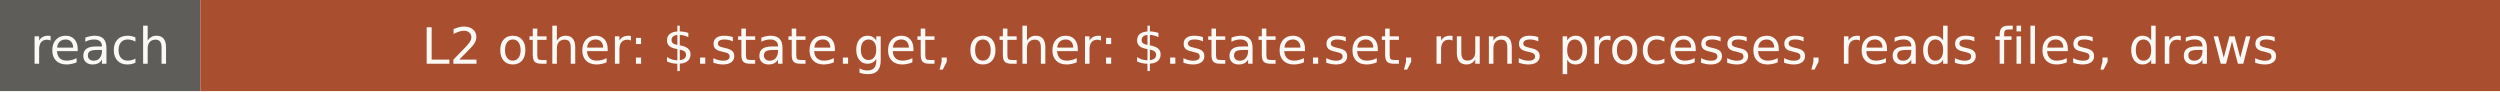
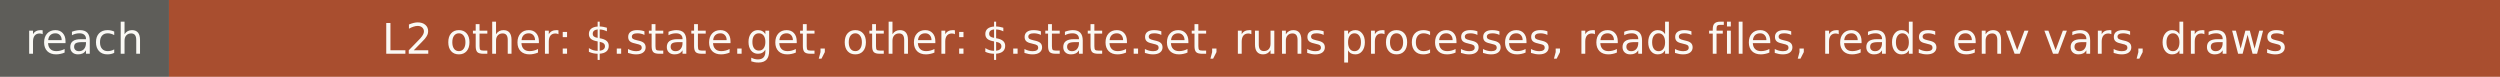
- <svg xmlns="http://www.w3.org/2000/svg" width="549" height="20" role="img" aria-label="reach: L2 other: $.state.get, other: $.state.set, runs processes, reads files, draws">
+ <svg xmlns="http://www.w3.org/2000/svg" width="651" height="20" role="img" aria-label="reach: L2 other: $.state.get, other: $.state.set, runs processes, reads files, reads env vars, draws">
  <rect width="44" height="20" fill="#5e5d59" />
-   <rect x="44" width="505" height="20" fill="#a94e2f" />
+   <rect x="44" width="607" height="20" fill="#a94e2f" />
  <g fill="#faf9f5" font-family="Verdana,DejaVu Sans,sans-serif" font-size="11" text-anchor="middle">
    <text x="22" y="14">reach</text>
-     <text x="296.5" y="14">L2 other: $.state.get, other: $.state.set, runs processes, reads files, draws</text>
+     <text x="347.5" y="14">L2 other: $.state.get, other: $.state.set, runs processes, reads files, reads env vars, draws</text>
  </g>
</svg>
